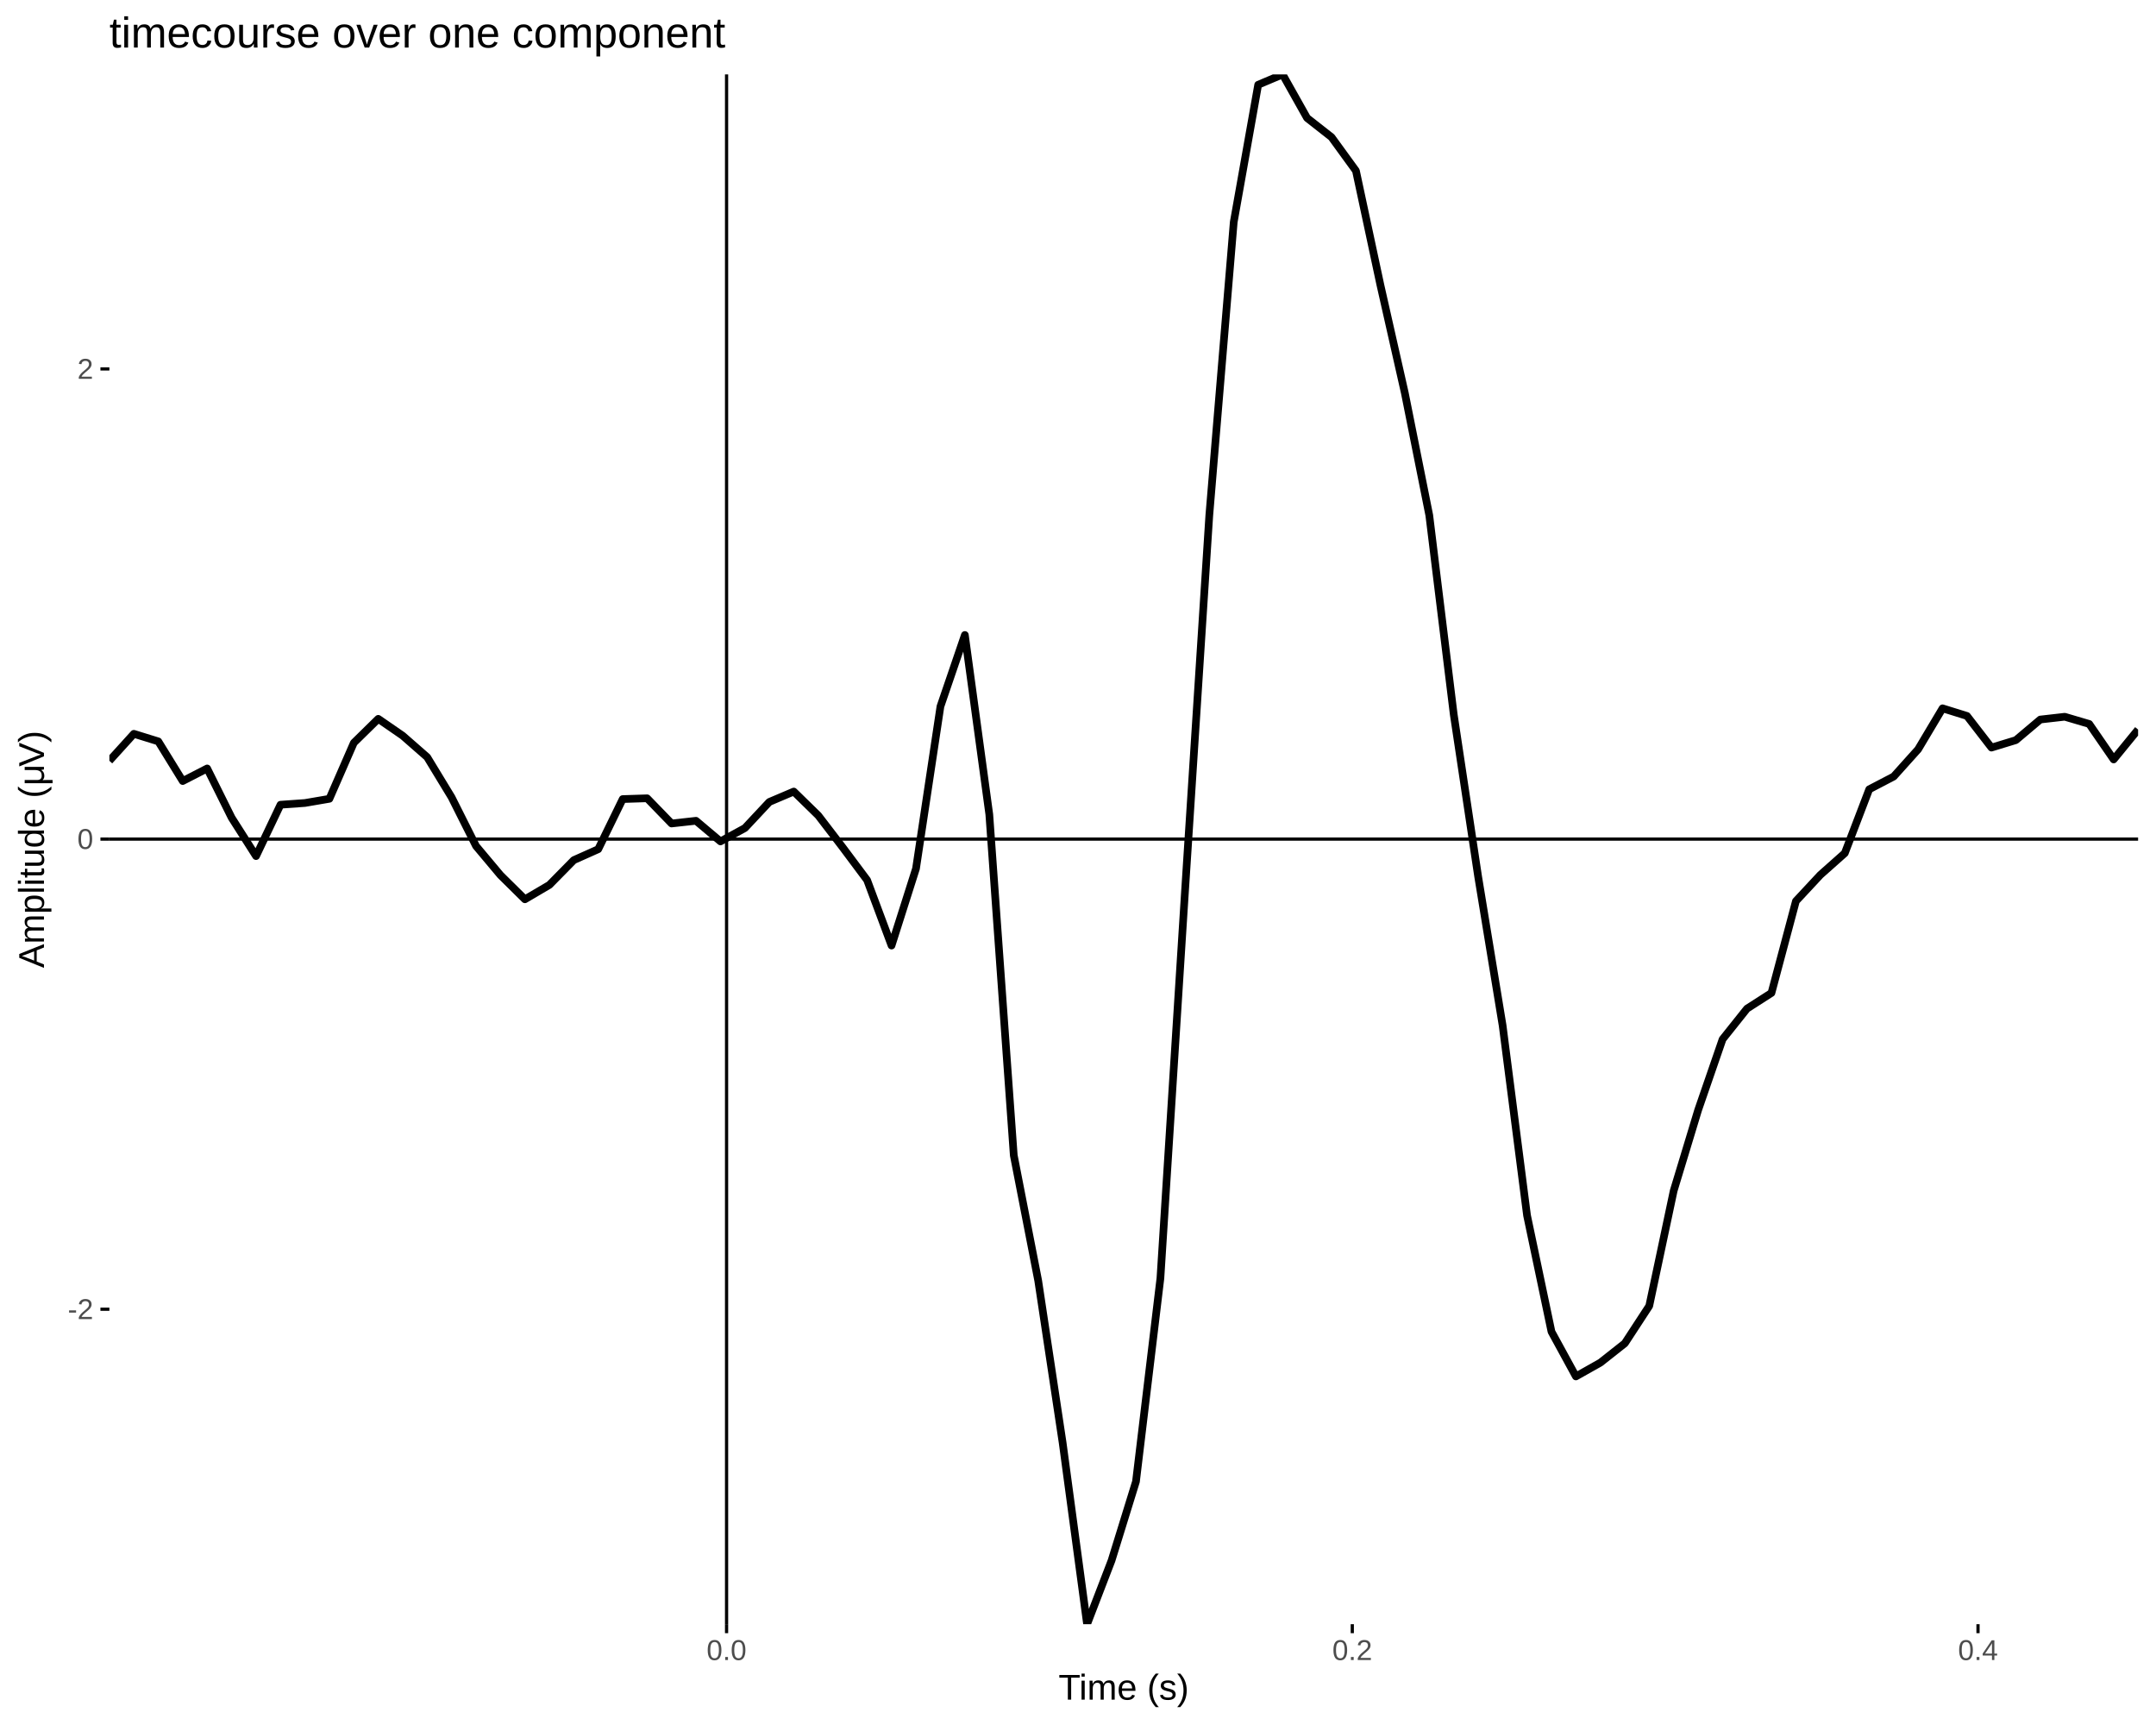
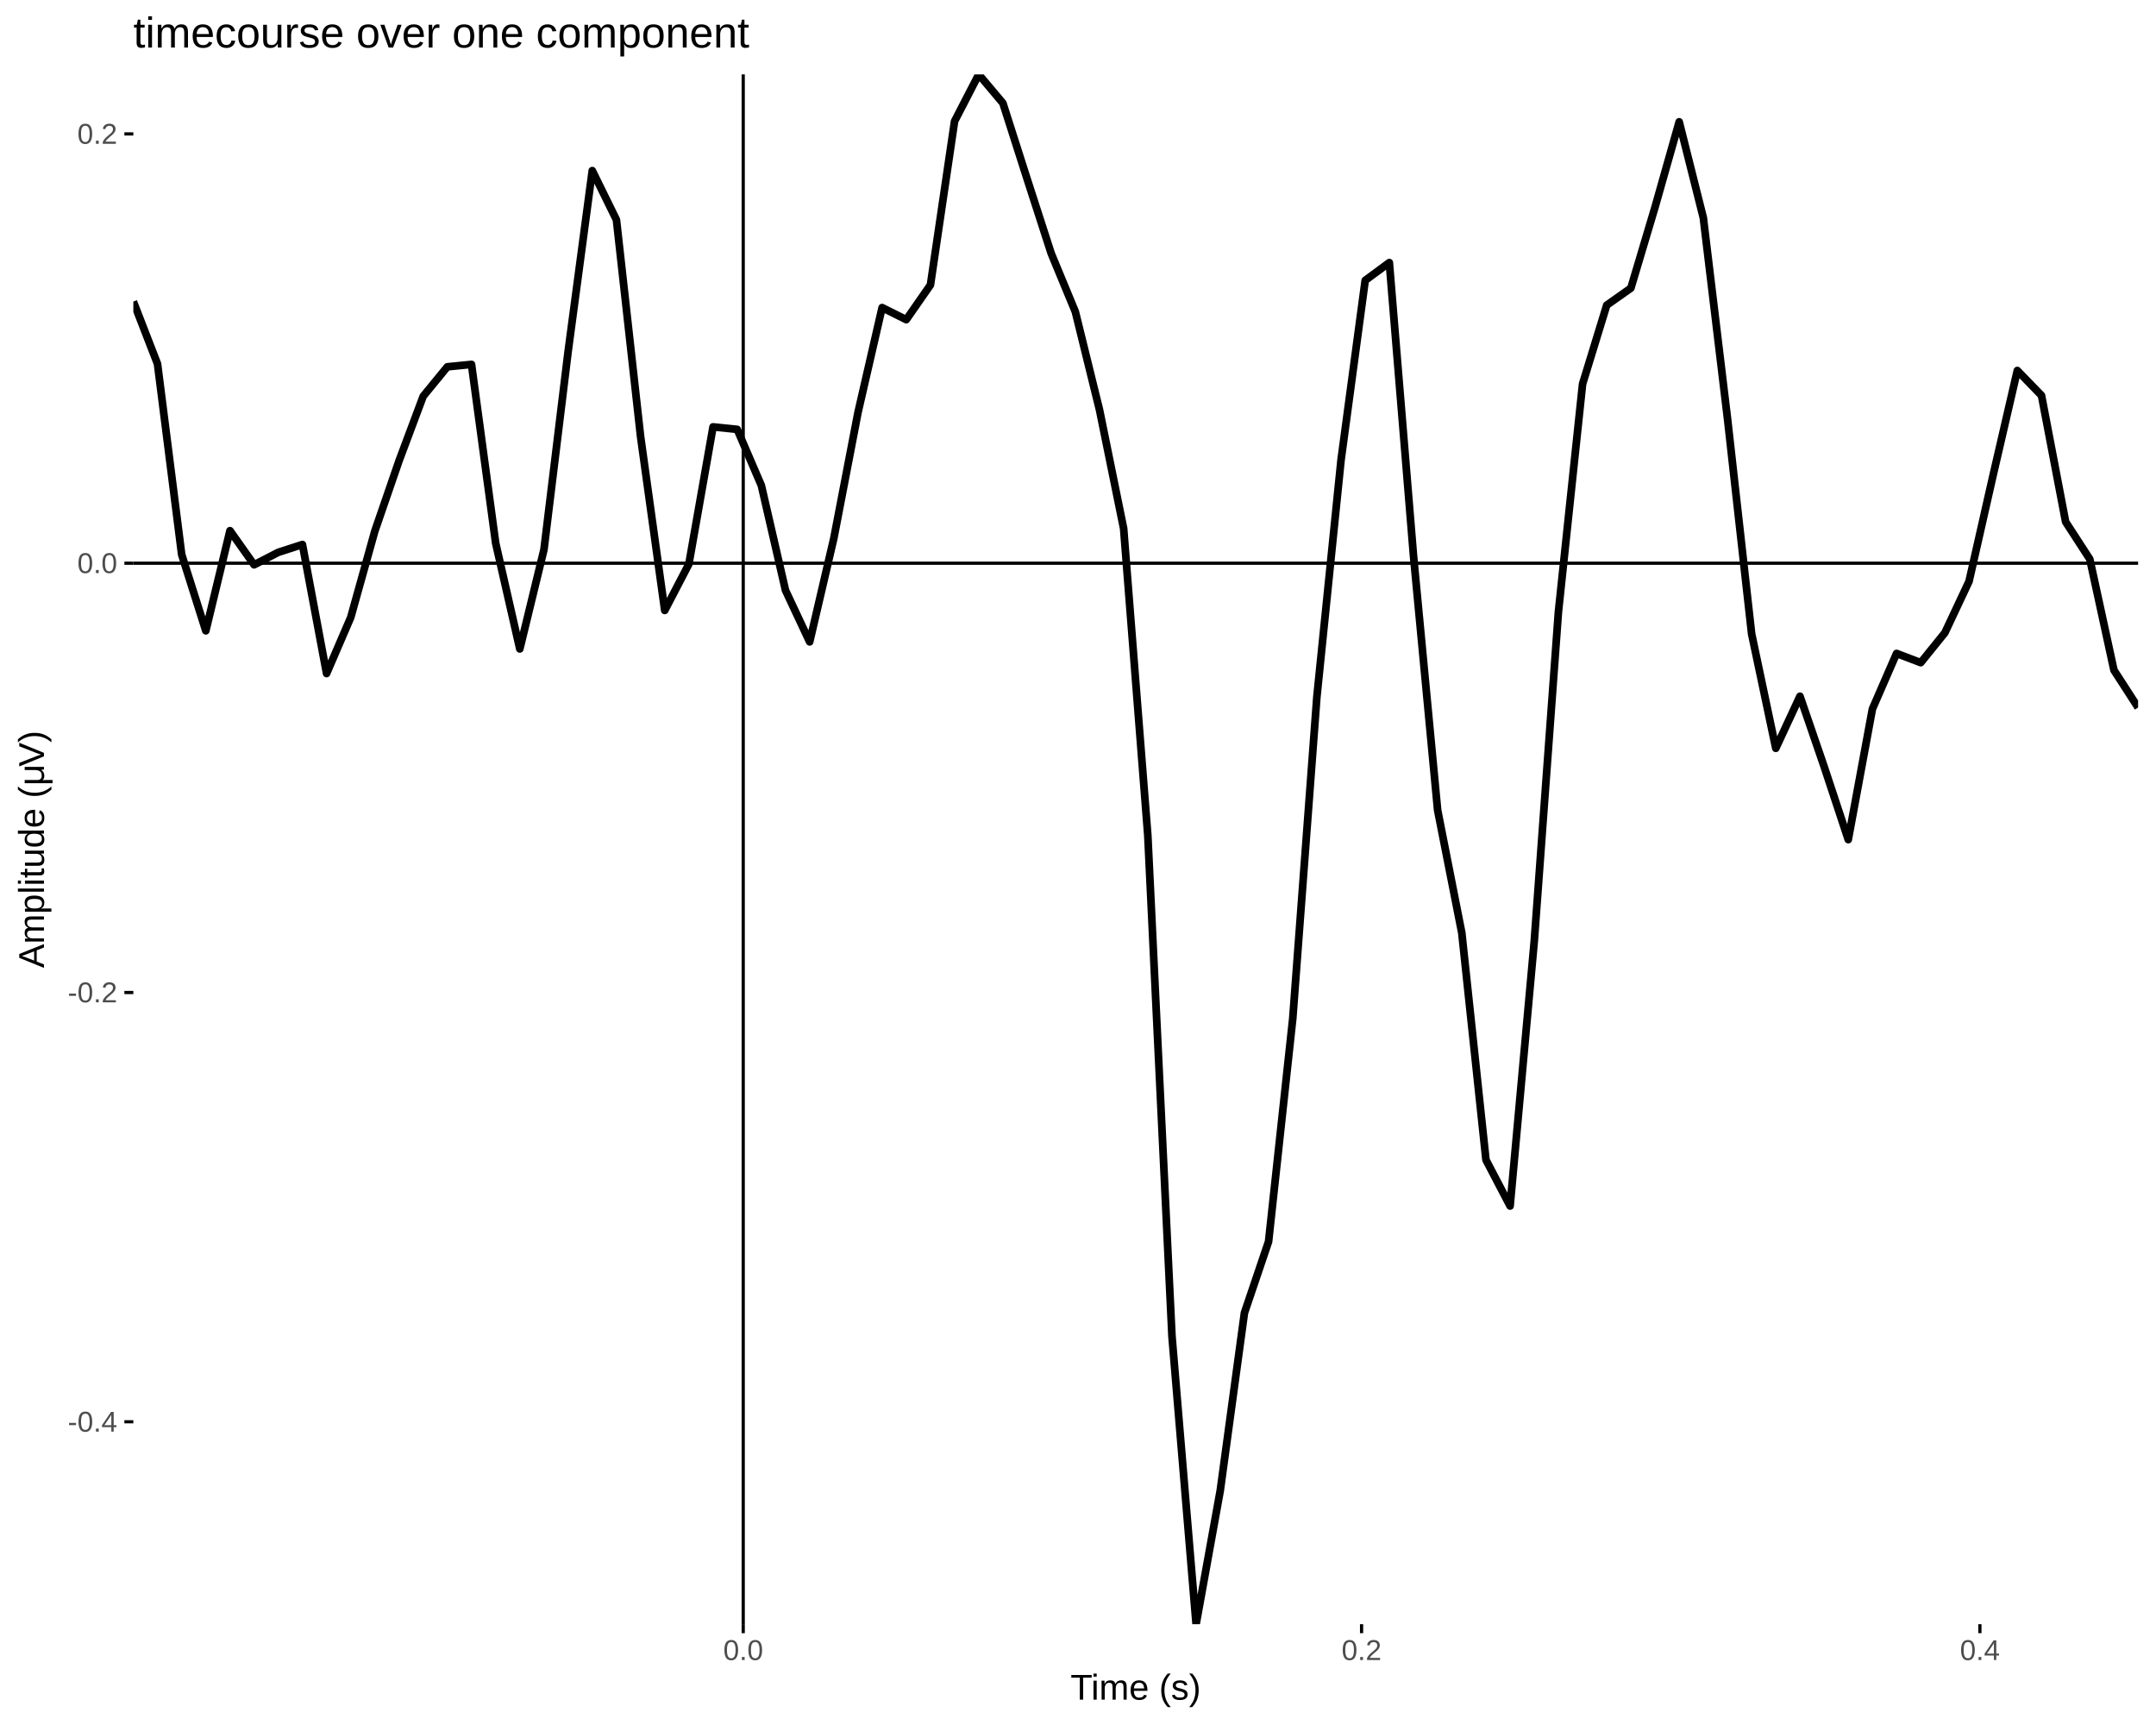
<svg xmlns="http://www.w3.org/2000/svg" viewBox="0 0 720.00 576.00">
  <defs>
    <style type="text/css">
    line, polyline, polygon, path, rect, circle {
      fill: none;
      stroke: #000000;
      stroke-linecap: round;
      stroke-linejoin: round;
      stroke-miterlimit: 10.00;
    }
  </style>
  </defs>
  <rect width="100%" height="100%" style="stroke: none; fill: #FFFFFF;" />
  <defs>
-     <clipPath id="cpMzYuNTN8NzE0LjAyfDU0Mi4zNHwyNC44NQ==">
-       <rect x="36.53" y="24.85" width="677.49" height="517.50" />
+     <clipPath id="cpNDQuNTN8NzE0LjAyfDU0Mi4zNHwyNC44NQ==">
+       <rect x="44.53" y="24.85" width="669.49" height="517.50" />
    </clipPath>
  </defs>
-   <polyline points="36.53,254.04 44.70,245.03 52.86,247.56 61.02,260.80 69.18,256.60 77.35,273.04 85.51,285.86 93.67,268.71 101.83,268.13 110.00,266.73 118.16,248.04 126.32,240.03 134.48,245.66 142.65,252.81 150.81,266.23 158.97,282.49 167.13,292.22 175.30,300.29 183.46,295.49 191.62,287.20 199.78,283.56 207.95,266.82 216.11,266.56 224.27,274.97 232.43,274.07 240.60,280.96 248.76,276.50 256.92,267.78 265.08,264.31 273.25,272.29 281.41,282.94 289.57,293.87 297.73,315.73 305.90,290.03 314.06,235.90 322.22,212.03 330.38,271.95 338.55,385.77 346.71,427.63 354.87,481.75 363.03,542.34 371.20,521.09 379.36,494.71 387.52,426.84 395.68,298.44 403.85,172.06 412.01,74.15 420.17,28.30 428.33,24.85 436.50,39.40 444.66,45.80 452.82,57.03 460.98,95.14 469.15,131.25 477.31,172.06 485.47,238.51 493.63,292.70 501.80,342.40 509.96,405.85 518.12,444.67 526.28,459.61 534.45,455.00 542.61,448.56 550.77,436.07 558.93,397.61 567.10,370.66 575.26,347.02 583.42,336.79 591.58,331.56 599.75,300.90 607.91,292.14 616.07,284.89 624.23,263.56 632.40,259.30 640.56,250.21 648.72,236.52 656.88,239.06 665.05,249.63 673.21,247.14 681.37,240.26 689.53,239.33 697.70,241.74 705.86,253.59 714.02,243.61 " style="stroke-width: 2.56; stroke-linecap: butt;" clip-path="url(#cpMzYuNTN8NzE0LjAyfDU0Mi4zNHwyNC44NQ==)" />
-   <line x1="242.64" y1="542.34" x2="242.64" y2="24.85" style="stroke-width: 1.07; stroke-linecap: butt;" clip-path="url(#cpMzYuNTN8NzE0LjAyfDU0Mi4zNHwyNC44NQ==)" />
-   <line x1="36.53" y1="280.18" x2="714.02" y2="280.18" style="stroke-width: 1.07; stroke-linecap: butt;" clip-path="url(#cpMzYuNTN8NzE0LjAyfDU0Mi4zNHwyNC44NQ==)" />
+   <polyline points="44.53,100.69 52.60,121.51 60.67,185.16 68.73,210.63 76.80,177.20 84.86,188.59 92.93,184.43 101.00,181.82 109.06,224.90 117.13,206.16 125.19,177.29 133.26,153.87 141.33,132.31 149.39,122.48 157.46,121.68 165.53,181.35 173.59,216.69 181.66,183.50 189.72,117.41 197.79,56.97 205.86,73.40 213.92,145.74 221.99,203.83 230.05,188.34 238.12,142.54 246.19,143.37 254.25,162.09 262.32,197.12 270.39,214.33 278.45,179.78 286.52,137.78 294.58,102.71 302.65,106.74 310.72,95.15 318.78,40.48 326.85,24.85 334.91,34.42 342.98,59.66 351.05,84.62 359.11,104.09 367.18,136.85 375.24,176.48 383.31,278.92 391.38,446.11 399.44,542.34 407.51,497.68 415.58,438.39 423.64,414.58 431.71,340.21 439.77,232.74 447.84,153.63 455.91,93.63 463.97,87.68 472.04,185.57 480.10,270.55 488.17,311.51 496.24,387.30 504.30,402.71 512.37,314.28 520.44,204.30 528.50,128.22 536.57,101.90 544.63,96.21 552.70,69.17 560.77,40.68 568.83,72.73 576.90,139.77 584.96,211.66 593.03,249.87 601.10,232.48 609.16,255.95 617.23,280.36 625.29,236.74 633.36,218.19 641.43,221.27 649.49,211.30 657.56,194.14 665.63,158.55 673.69,123.72 681.76,132.05 689.82,174.25 697.89,186.69 705.96,223.79 714.02,236.25 " style="stroke-width: 2.56; stroke-linecap: butt;" clip-path="url(#cpNDQuNTN8NzE0LjAyfDU0Mi4zNHwyNC44NQ==)" />
+   <line x1="248.20" y1="542.34" x2="248.20" y2="24.85" style="stroke-width: 1.07; stroke-linecap: butt;" clip-path="url(#cpNDQuNTN8NzE0LjAyfDU0Mi4zNHwyNC44NQ==)" />
+   <line x1="44.53" y1="188.06" x2="714.02" y2="188.06" style="stroke-width: 1.07; stroke-linecap: butt;" clip-path="url(#cpNDQuNTN8NzE0LjAyfDU0Mi4zNHwyNC44NQ==)" />
  <defs>
    <clipPath id="cpMC4wMHw3MjAuMDB8NTc2LjAwfDAuMDA=">
      <rect x="0.00" y="0.00" width="720.00" height="576.00" />
    </clipPath>
  </defs>
  <g clip-path="url(#cpMC4wMHw3MjAuMDB8NTc2LjAwfDAuMDA=)">
-     <text x="22.64" y="440.46" style="font-size: 9.60px; fill: #4D4D4D; font-family: Liberation Sans;" textLength="8.52px" lengthAdjust="spacingAndGlyphs">-2</text>
+     <text x="22.64" y="478.05" style="font-size: 9.60px; fill: #4D4D4D; font-family: Liberation Sans;" textLength="16.52px" lengthAdjust="spacingAndGlyphs">-0.4</text>
  </g>
  <g clip-path="url(#cpMC4wMHw3MjAuMDB8NTc2LjAwfDAuMDA=)">
-     <text x="25.83" y="283.47" style="font-size: 9.60px; fill: #4D4D4D; font-family: Liberation Sans;" textLength="5.33px" lengthAdjust="spacingAndGlyphs">0</text>
+     <text x="22.64" y="334.70" style="font-size: 9.60px; fill: #4D4D4D; font-family: Liberation Sans;" textLength="16.52px" lengthAdjust="spacingAndGlyphs">-0.2</text>
  </g>
  <g clip-path="url(#cpMC4wMHw3MjAuMDB8NTc2LjAwfDAuMDA=)">
-     <text x="25.83" y="126.49" style="font-size: 9.60px; fill: #4D4D4D; font-family: Liberation Sans;" textLength="5.33px" lengthAdjust="spacingAndGlyphs">2</text>
-   </g>
-   <polyline points="33.54,437.16 36.53,437.16 " style="stroke-width: 1.07; stroke-linecap: butt;" clip-path="url(#cpMC4wMHw3MjAuMDB8NTc2LjAwfDAuMDA=)" />
-   <polyline points="33.54,280.18 36.53,280.18 " style="stroke-width: 1.07; stroke-linecap: butt;" clip-path="url(#cpMC4wMHw3MjAuMDB8NTc2LjAwfDAuMDA=)" />
-   <polyline points="33.54,123.19 36.53,123.19 " style="stroke-width: 1.07; stroke-linecap: butt;" clip-path="url(#cpMC4wMHw3MjAuMDB8NTc2LjAwfDAuMDA=)" />
-   <polyline points="242.64,545.33 242.64,542.34 " style="stroke-width: 1.07; stroke-linecap: butt;" clip-path="url(#cpMC4wMHw3MjAuMDB8NTc2LjAwfDAuMDA=)" />
-   <polyline points="451.60,545.33 451.60,542.34 " style="stroke-width: 1.07; stroke-linecap: butt;" clip-path="url(#cpMC4wMHw3MjAuMDB8NTc2LjAwfDAuMDA=)" />
-   <polyline points="660.56,545.33 660.56,542.34 " style="stroke-width: 1.07; stroke-linecap: butt;" clip-path="url(#cpMC4wMHw3MjAuMDB8NTc2LjAwfDAuMDA=)" />
-   <g clip-path="url(#cpMC4wMHw3MjAuMDB8NTc2LjAwfDAuMDA=)">
-     <text x="235.97" y="554.31" style="font-size: 9.60px; fill: #4D4D4D; font-family: Liberation Sans;" textLength="13.33px" lengthAdjust="spacingAndGlyphs">0.0</text>
+     <text x="25.83" y="191.36" style="font-size: 9.60px; fill: #4D4D4D; font-family: Liberation Sans;" textLength="13.33px" lengthAdjust="spacingAndGlyphs">0.0</text>
  </g>
  <g clip-path="url(#cpMC4wMHw3MjAuMDB8NTc2LjAwfDAuMDA=)">
-     <text x="444.93" y="554.31" style="font-size: 9.60px; fill: #4D4D4D; font-family: Liberation Sans;" textLength="13.33px" lengthAdjust="spacingAndGlyphs">0.2</text>
+     <text x="25.83" y="48.01" style="font-size: 9.60px; fill: #4D4D4D; font-family: Liberation Sans;" textLength="13.33px" lengthAdjust="spacingAndGlyphs">0.2</text>
+   </g>
+   <polyline points="41.54,474.75 44.53,474.75 " style="stroke-width: 1.07; stroke-linecap: butt;" clip-path="url(#cpMC4wMHw3MjAuMDB8NTc2LjAwfDAuMDA=)" />
+   <polyline points="41.54,331.41 44.53,331.41 " style="stroke-width: 1.07; stroke-linecap: butt;" clip-path="url(#cpMC4wMHw3MjAuMDB8NTc2LjAwfDAuMDA=)" />
+   <polyline points="41.54,188.06 44.53,188.06 " style="stroke-width: 1.07; stroke-linecap: butt;" clip-path="url(#cpMC4wMHw3MjAuMDB8NTc2LjAwfDAuMDA=)" />
+   <polyline points="41.54,44.71 44.53,44.71 " style="stroke-width: 1.07; stroke-linecap: butt;" clip-path="url(#cpMC4wMHw3MjAuMDB8NTc2LjAwfDAuMDA=)" />
+   <polyline points="248.20,545.33 248.20,542.34 " style="stroke-width: 1.07; stroke-linecap: butt;" clip-path="url(#cpMC4wMHw3MjAuMDB8NTc2LjAwfDAuMDA=)" />
+   <polyline points="454.70,545.33 454.70,542.34 " style="stroke-width: 1.07; stroke-linecap: butt;" clip-path="url(#cpMC4wMHw3MjAuMDB8NTc2LjAwfDAuMDA=)" />
+   <polyline points="661.19,545.33 661.19,542.34 " style="stroke-width: 1.07; stroke-linecap: butt;" clip-path="url(#cpMC4wMHw3MjAuMDB8NTc2LjAwfDAuMDA=)" />
+   <g clip-path="url(#cpMC4wMHw3MjAuMDB8NTc2LjAwfDAuMDA=)">
+     <text x="241.54" y="554.31" style="font-size: 9.60px; fill: #4D4D4D; font-family: Liberation Sans;" textLength="13.33px" lengthAdjust="spacingAndGlyphs">0.0</text>
  </g>
  <g clip-path="url(#cpMC4wMHw3MjAuMDB8NTc2LjAwfDAuMDA=)">
-     <text x="653.89" y="554.31" style="font-size: 9.60px; fill: #4D4D4D; font-family: Liberation Sans;" textLength="13.33px" lengthAdjust="spacingAndGlyphs">0.4</text>
+     <text x="448.03" y="554.31" style="font-size: 9.60px; fill: #4D4D4D; font-family: Liberation Sans;" textLength="13.33px" lengthAdjust="spacingAndGlyphs">0.2</text>
  </g>
  <g clip-path="url(#cpMC4wMHw3MjAuMDB8NTc2LjAwfDAuMDA=)">
-     <text x="353.50" y="567.54" style="font-size: 12.00px; font-family: Liberation Sans;" textLength="43.55px" lengthAdjust="spacingAndGlyphs">Time (s)</text>
+     <text x="654.53" y="554.31" style="font-size: 9.60px; fill: #4D4D4D; font-family: Liberation Sans;" textLength="13.33px" lengthAdjust="spacingAndGlyphs">0.4</text>
+   </g>
+   <g clip-path="url(#cpMC4wMHw3MjAuMDB8NTc2LjAwfDAuMDA=)">
+     <text x="357.50" y="567.54" style="font-size: 12.00px; font-family: Liberation Sans;" textLength="43.55px" lengthAdjust="spacingAndGlyphs">Time (s)</text>
  </g>
  <g clip-path="url(#cpMC4wMHw3MjAuMDB8NTc2LjAwfDAuMDA=)">
    <text transform="translate(14.68,323.22) rotate(-90)" style="font-size: 12.00px; font-family: Liberation Sans;" textLength="60.69px" lengthAdjust="spacingAndGlyphs">Amplitude (</text>
  </g>
  <g clip-path="url(#cpMC4wMHw3MjAuMDB8NTc2LjAwfDAuMDA=)">
    <text transform="translate(14.68,262.53) rotate(-90)" style="font-size: 12.00px; font-family: Symbola;" textLength="6.56px" lengthAdjust="spacingAndGlyphs">μ</text>
  </g>
  <g clip-path="url(#cpMC4wMHw3MjAuMDB8NTc2LjAwfDAuMDA=)">
    <text transform="translate(14.68,255.97) rotate(-90)" style="font-size: 12.00px; font-family: Liberation Sans;" textLength="12.00px" lengthAdjust="spacingAndGlyphs">V)</text>
  </g>
  <g clip-path="url(#cpMC4wMHw3MjAuMDB8NTc2LjAwfDAuMDA=)">
-     <text x="36.53" y="15.88" style="font-size: 14.40px; font-family: Liberation Sans;" textLength="205.58px" lengthAdjust="spacingAndGlyphs">timecourse over one component</text>
+     <text x="44.53" y="15.88" style="font-size: 14.40px; font-family: Liberation Sans;" textLength="205.58px" lengthAdjust="spacingAndGlyphs">timecourse over one component</text>
  </g>
</svg>
